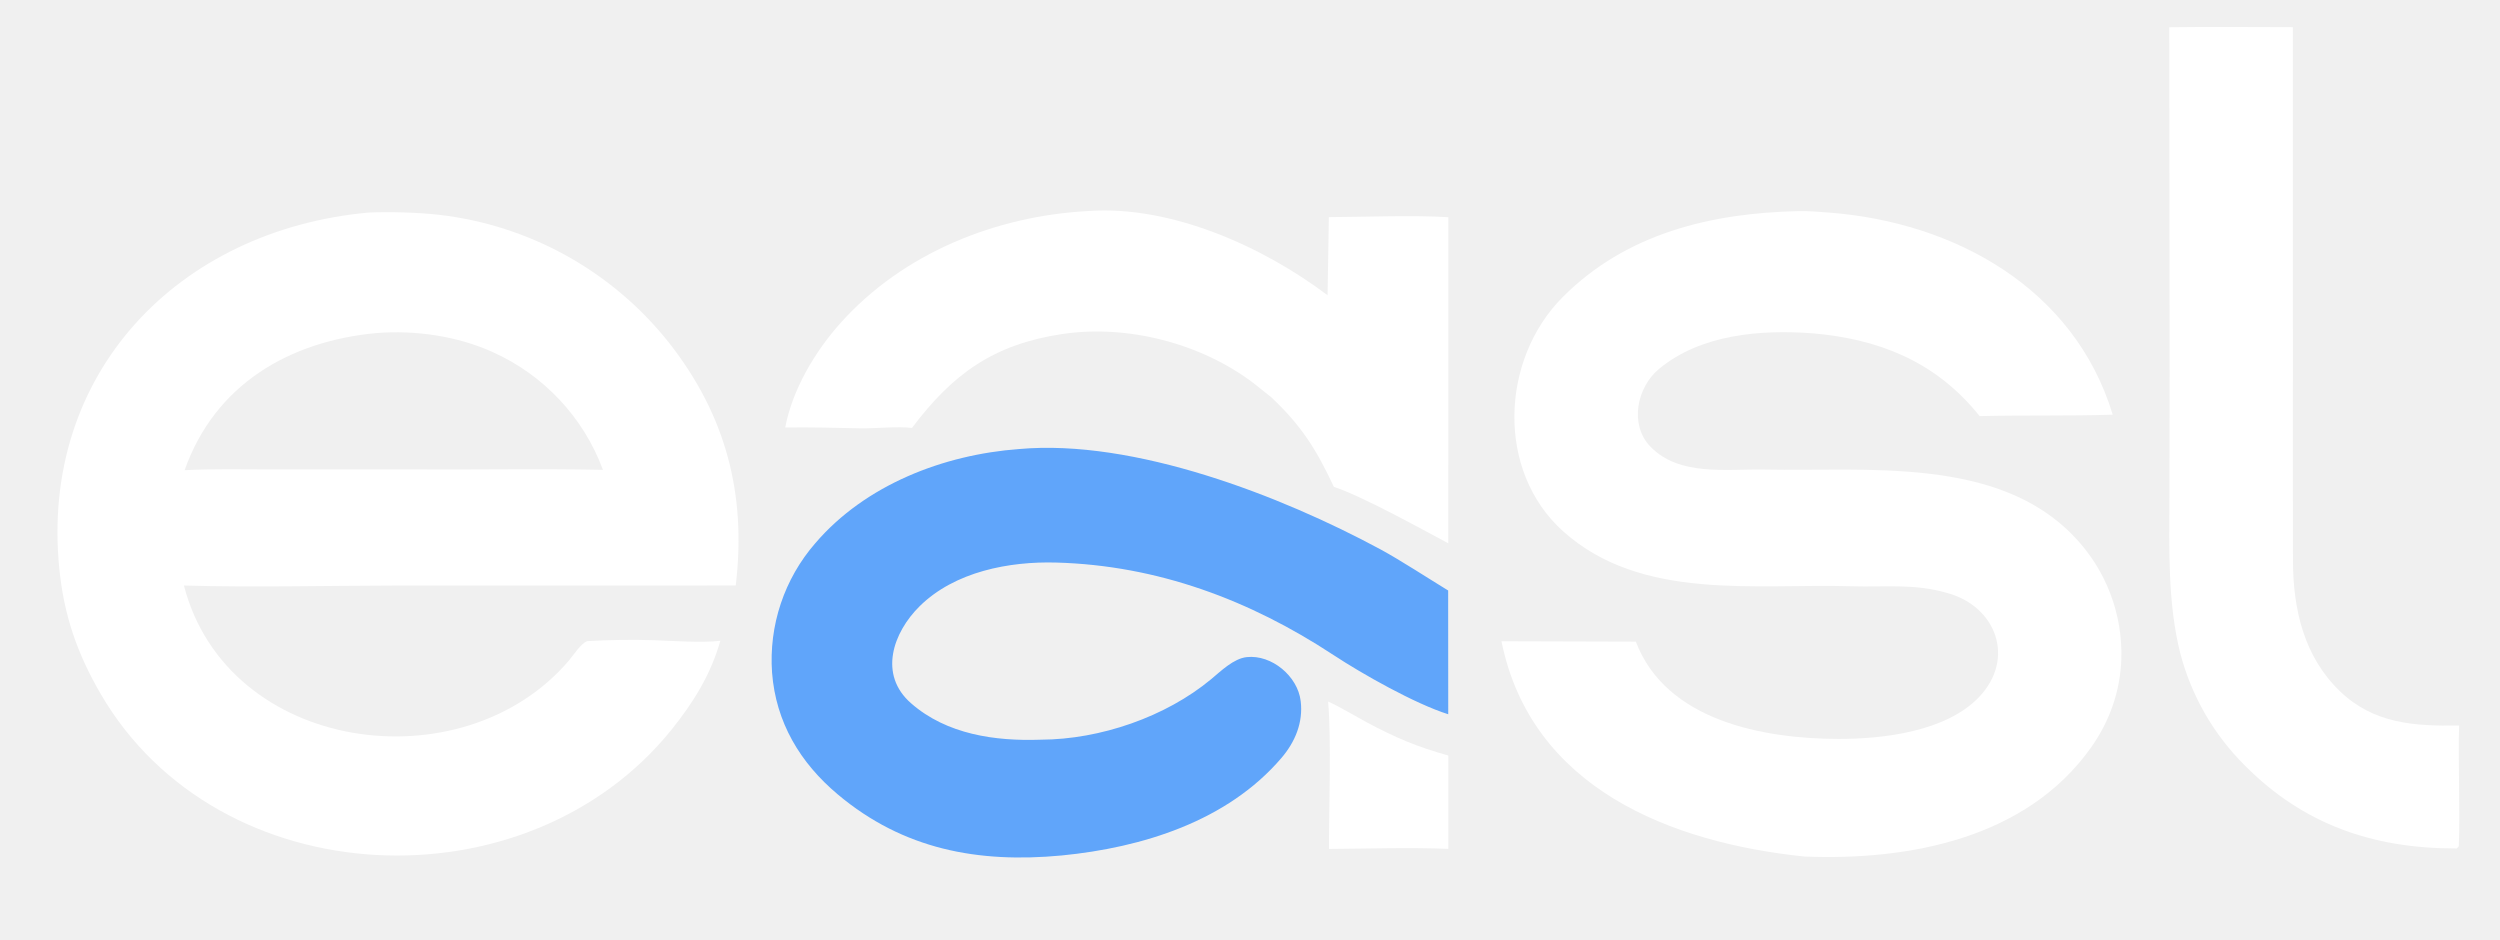
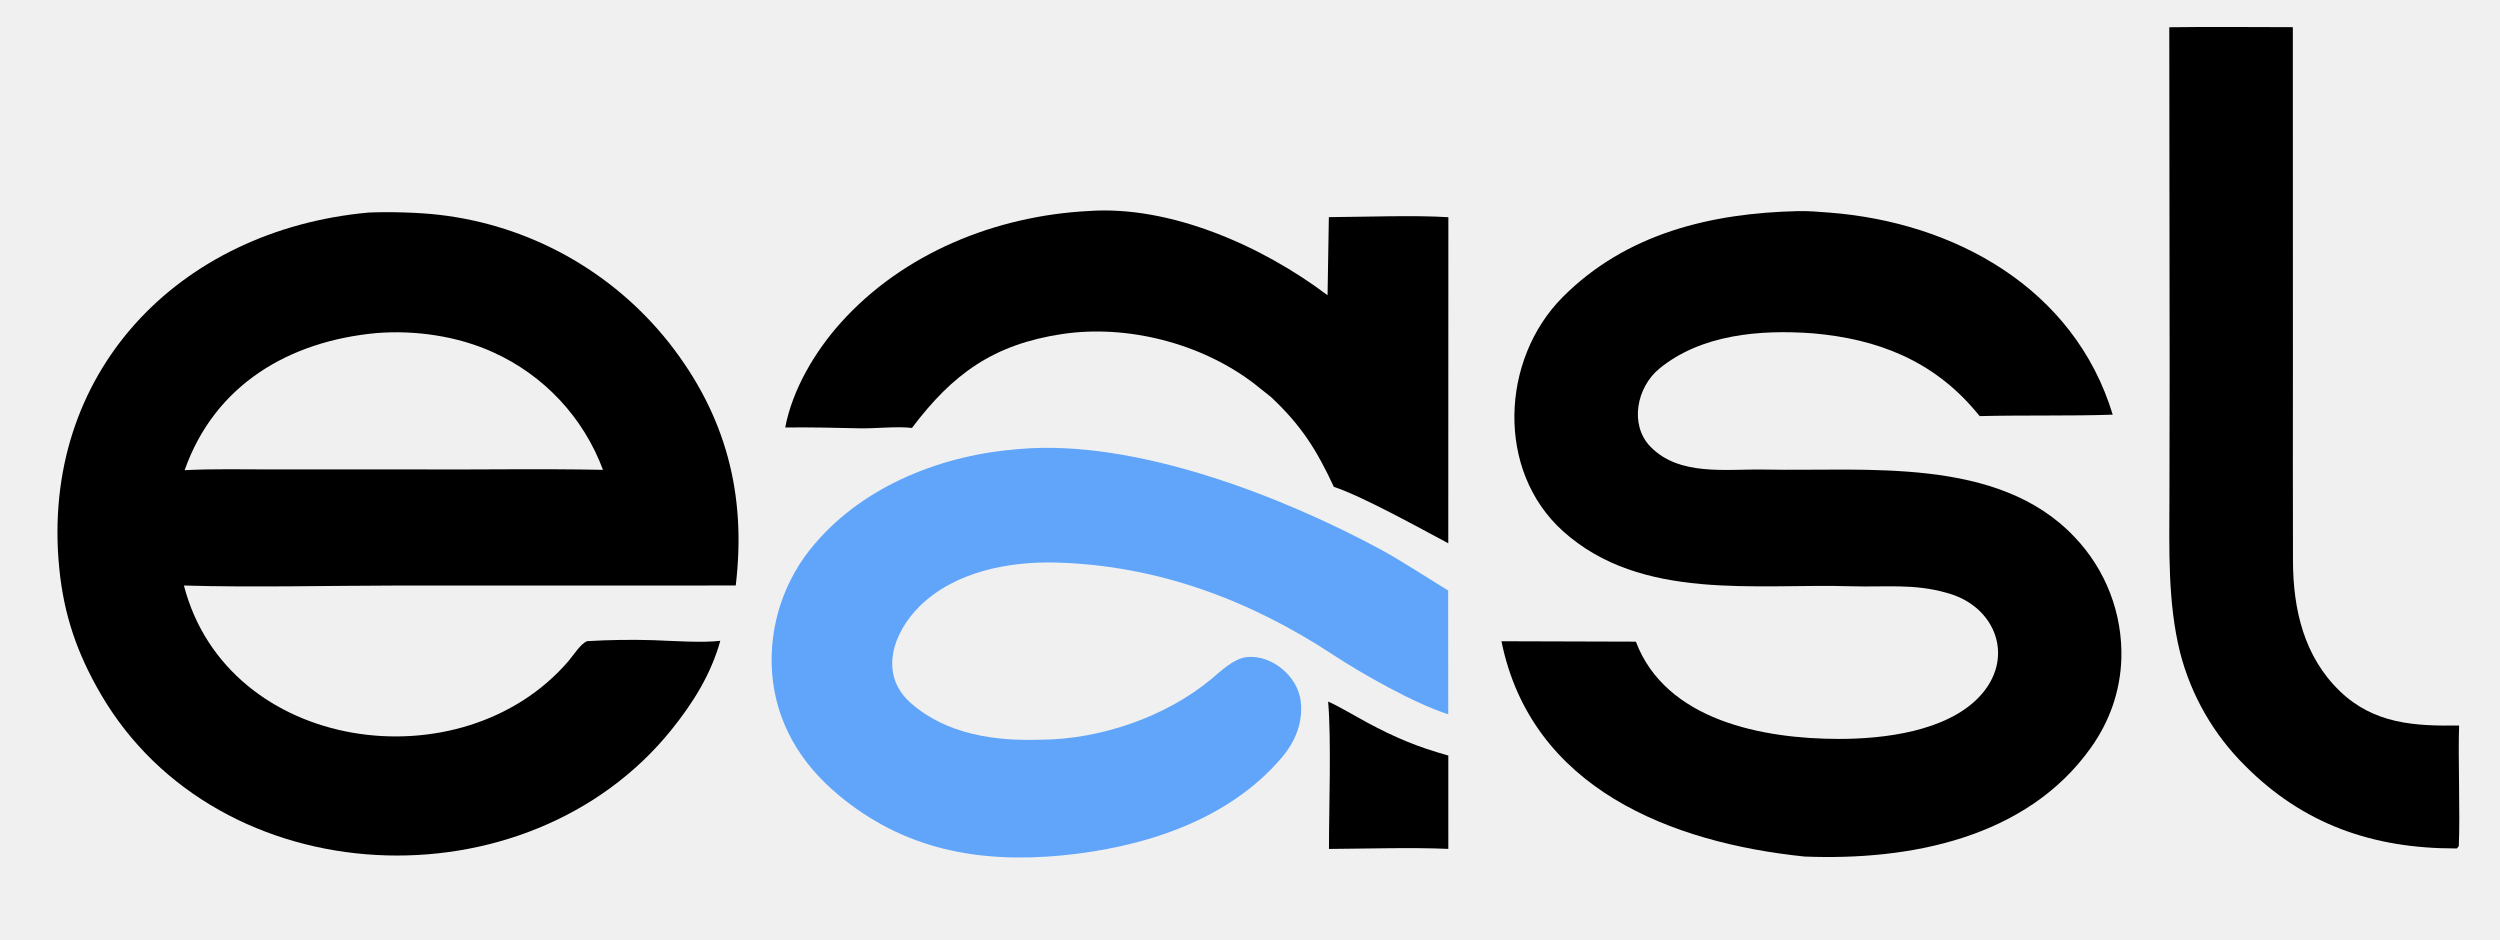
<svg xmlns="http://www.w3.org/2000/svg" viewBox="100 508 820 308" aria-label="easl">
-   <path fill="#fff" d="M220.826 577.724C227.438 577.408 237.227 577.677 243.82 578.438C273.565 581.811 300.745 596.882 319.36 620.326C338.155 644.2 344.884 670.205 341.322 700.043L229.806 700.058C207.333 700.096 182.568 700.708 160.326 700.05C174.546 754.979 251.573 765.662 286.557 724.715C288.024 722.998 290.641 718.899 292.622 718.294C299.889 717.868 307.173 717.765 314.45 717.984C320.342 718.197 330.549 718.906 336.266 718.175C333.166 729.219 327.356 738.512 320.285 747.304C272.925 806.197 171.626 801.991 133.008 735.576C125.302 722.324 120.99 709.817 119.46 694.593C112.996 630.277 158.592 583.423 220.826 577.724ZM160.554 662.226C169.612 661.736 179.889 661.966 189.056 661.973L236.625 661.972C256.989 662.089 277.436 661.693 297.775 662.109C291.387 644.913 278.364 631.001 261.628 623.492C249.988 618.218 236.199 616.238 223.5 617.241C194.855 619.904 170.475 634.123 160.554 662.226Z" />
-   <path fill="#fff" d="M689.761 577.247C692.716 577.136 697 577.5 699.993 577.729C741.043 580.879 780.36 602.472 792.975 644.012C778.961 644.483 763.811 644.127 749.333 644.482L748.021 642.909C734.056 626.323 715.933 619.166 694.561 617.327C677.455 616.061 657.947 617.626 644.2 628.964C636.868 635.012 634.382 647.276 641.299 654.462C650.806 664.338 666.341 661.764 678.795 662.018C711.892 662.694 755.339 657.562 780.426 684.117C790.719 694.864 796.259 709.298 795.802 724.172C795.423 734.777 791.969 744.563 785.859 753.184C764.65 783.108 726.036 790.309 691.876 788.946C648.149 784.41 602.263 766.63 592.48 718.33L636.56 718.461C646.4 744.423 678.368 750.325 703.018 750.366C717.779 750.391 738.242 747.957 749.055 736.709C761.224 724.05 754.761 706.776 738.547 702.461C727.753 699.361 718.423 700.63 707.436 700.296C675.737 699.338 638.289 705.285 612.653 682.213C590.628 662.39 592.234 625.886 612.532 605.483C633.404 584.503 661.282 577.899 689.761 577.247Z" />
+   <path fill="currentColor" d="M220.826 577.724C227.438 577.408 237.227 577.677 243.82 578.438C273.565 581.811 300.745 596.882 319.36 620.326C338.155 644.2 344.884 670.205 341.322 700.043L229.806 700.058C207.333 700.096 182.568 700.708 160.326 700.05C174.546 754.979 251.573 765.662 286.557 724.715C288.024 722.998 290.641 718.899 292.622 718.294C299.889 717.868 307.173 717.765 314.45 717.984C320.342 718.197 330.549 718.906 336.266 718.175C333.166 729.219 327.356 738.512 320.285 747.304C272.925 806.197 171.626 801.991 133.008 735.576C125.302 722.324 120.99 709.817 119.46 694.593C112.996 630.277 158.592 583.423 220.826 577.724ZM160.554 662.226C169.612 661.736 179.889 661.966 189.056 661.973L236.625 661.972C256.989 662.089 277.436 661.693 297.775 662.109C291.387 644.913 278.364 631.001 261.628 623.492C249.988 618.218 236.199 616.238 223.5 617.241C194.855 619.904 170.475 634.123 160.554 662.226Z" />
+   <path fill="currentColor" d="M689.761 577.247C692.716 577.136 697 577.5 699.993 577.729C741.043 580.879 780.36 602.472 792.975 644.012C778.961 644.483 763.811 644.127 749.333 644.482L748.021 642.909C734.056 626.323 715.933 619.166 694.561 617.327C677.455 616.061 657.947 617.626 644.2 628.964C636.868 635.012 634.382 647.276 641.299 654.462C650.806 664.338 666.341 661.764 678.795 662.018C711.892 662.694 755.339 657.562 780.426 684.117C790.719 694.864 796.259 709.298 795.802 724.172C795.423 734.777 791.969 744.563 785.859 753.184C764.65 783.108 726.036 790.309 691.876 788.946C648.149 784.41 602.263 766.63 592.48 718.33L636.56 718.461C646.4 744.423 678.368 750.325 703.018 750.366C717.779 750.391 738.242 747.957 749.055 736.709C761.224 724.05 754.761 706.776 738.547 702.461C727.753 699.361 718.423 700.63 707.436 700.296C675.737 699.338 638.289 705.285 612.653 682.213C590.628 662.39 592.234 625.886 612.532 605.483C633.404 584.503 661.282 577.899 689.761 577.247Z" />
  <path fill="#60a5fa" d="M434.219 655.289C471.954 651.886 520.192 670.597 552.772 688.182C559.21 691.657 568.482 697.711 574.996 701.683L575.021 742.276C564.144 738.86 546.817 729.056 537.4 722.859C509.896 704.761 479.635 693.447 446.468 692.519C431.053 692.088 413.208 695.456 401.673 706.814C392.932 715.42 388.007 729.292 398.883 738.72C410.55 748.908 426.455 751.15 441.375 750.619C460.849 750.54 482.316 743.173 497.244 730.784C500.454 728.12 504.61 724.013 508.896 723.537C517.111 722.623 525.68 729.819 526.627 737.968C527.489 745.003 524.767 751.398 520.328 756.596C502.558 777.402 474.599 786.018 448.213 788.598C420.786 791.182 396.267 786.606 374.789 768.568C362.418 758.179 354.487 744.901 353.237 728.641C352.131 713.16 357.237 697.875 367.426 686.166C383.825 667.012 409.498 657.125 434.219 655.289Z" />
-   <path fill="#fff" d="M811.525 516.938C824.936 516.755 838.62 516.898 852.051 516.912L852.075 628.471C852.065 649.662 852.03 670.866 852.096 692.056C852.145 707.866 855.694 723.362 867.488 734.713C878.636 745.442 892.013 746.204 906.59 745.964C906.205 755.776 906.955 774.977 906.486 785.544C906.272 785.792 906.058 786.04 905.845 786.287L905.347 786.29C878.306 786.293 855.491 778.408 836.339 759.11C826.04 748.895 818.691 736.088 815.069 722.041C810.98 705.573 811.532 688.148 811.575 671.292L811.642 630.776L811.525 516.938Z" />
-   <path fill="#fff" d="M457.03 577.214C484.009 575.295 514.229 588.818 535.439 604.847L535.864 579.219C547.39 579.161 563.973 578.524 575.063 579.248L575.036 686.201C565.625 681.195 546.933 670.805 537.504 667.685C531.737 655.34 526.826 647.581 516.966 638.292C515.073 636.741 513.158 635.216 511.224 633.716C493.977 620.596 469.782 614.36 448.399 617.563C425.812 620.946 412.416 630.709 399.123 648.363C394.312 647.771 387.135 648.59 382.083 648.489C373.864 648.324 365.773 648.097 357.552 648.219C359.926 635.727 367.314 623.295 375.725 613.908C396.249 591.003 426.632 578.798 457.03 577.214Z" />
-   <path fill="#fff" d="M535.63 738.116C538.522 739.311 545.22 743.277 548.292 744.923C557.656 749.938 564.884 752.996 575.046 755.811L575.053 786.438C563.191 785.901 547.997 786.373 535.901 786.453C535.889 773.031 536.716 750.963 535.63 738.116Z" />
+   <path fill="currentColor" d="M811.525 516.938C824.936 516.755 838.62 516.898 852.051 516.912L852.075 628.471C852.065 649.662 852.03 670.866 852.096 692.056C852.145 707.866 855.694 723.362 867.488 734.713C878.636 745.442 892.013 746.204 906.59 745.964C906.205 755.776 906.955 774.977 906.486 785.544C906.272 785.792 906.058 786.04 905.845 786.287L905.347 786.29C878.306 786.293 855.491 778.408 836.339 759.11C826.04 748.895 818.691 736.088 815.069 722.041C810.98 705.573 811.532 688.148 811.575 671.292L811.642 630.776L811.525 516.938Z" />
+   <path fill="currentColor" d="M457.03 577.214C484.009 575.295 514.229 588.818 535.439 604.847L535.864 579.219C547.39 579.161 563.973 578.524 575.063 579.248L575.036 686.201C565.625 681.195 546.933 670.805 537.504 667.685C531.737 655.34 526.826 647.581 516.966 638.292C515.073 636.741 513.158 635.216 511.224 633.716C493.977 620.596 469.782 614.36 448.399 617.563C425.812 620.946 412.416 630.709 399.123 648.363C394.312 647.771 387.135 648.59 382.083 648.489C373.864 648.324 365.773 648.097 357.552 648.219C359.926 635.727 367.314 623.295 375.725 613.908C396.249 591.003 426.632 578.798 457.03 577.214Z" />
+   <path fill="currentColor" d="M535.63 738.116C538.522 739.311 545.22 743.277 548.292 744.923C557.656 749.938 564.884 752.996 575.046 755.811L575.053 786.438C563.191 785.901 547.997 786.373 535.901 786.453C535.889 773.031 536.716 750.963 535.63 738.116Z" />
</svg>
